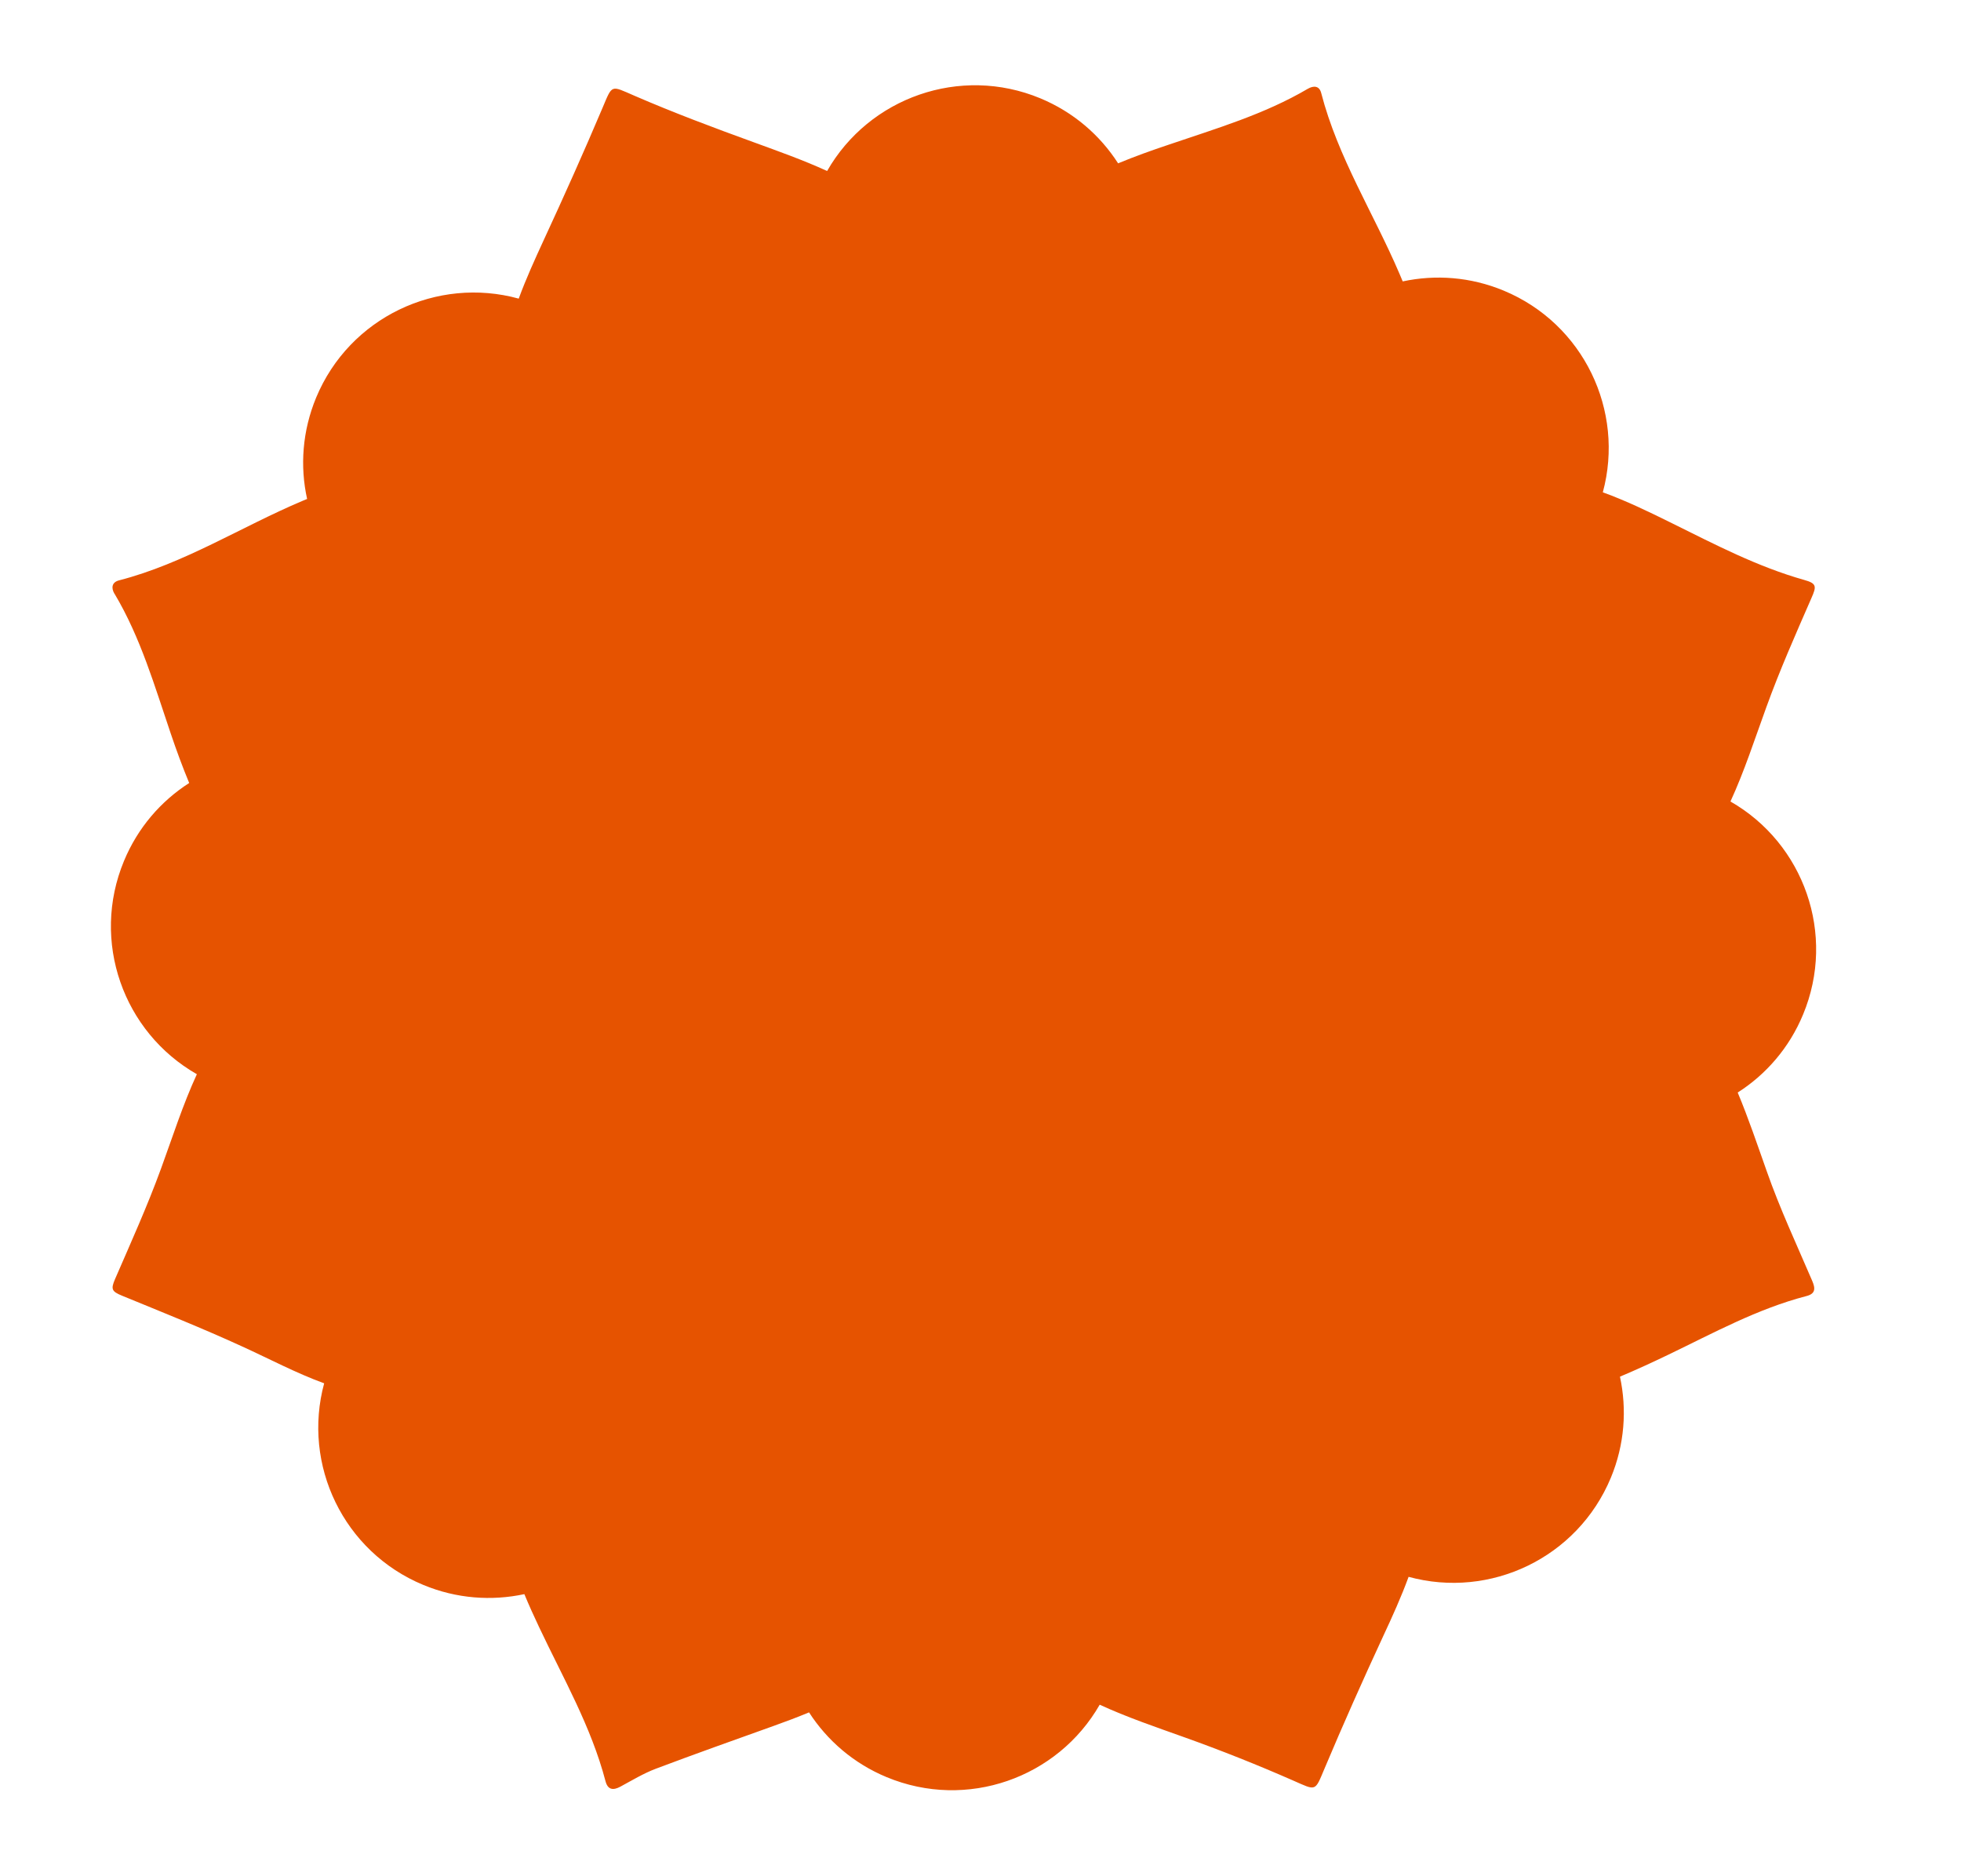
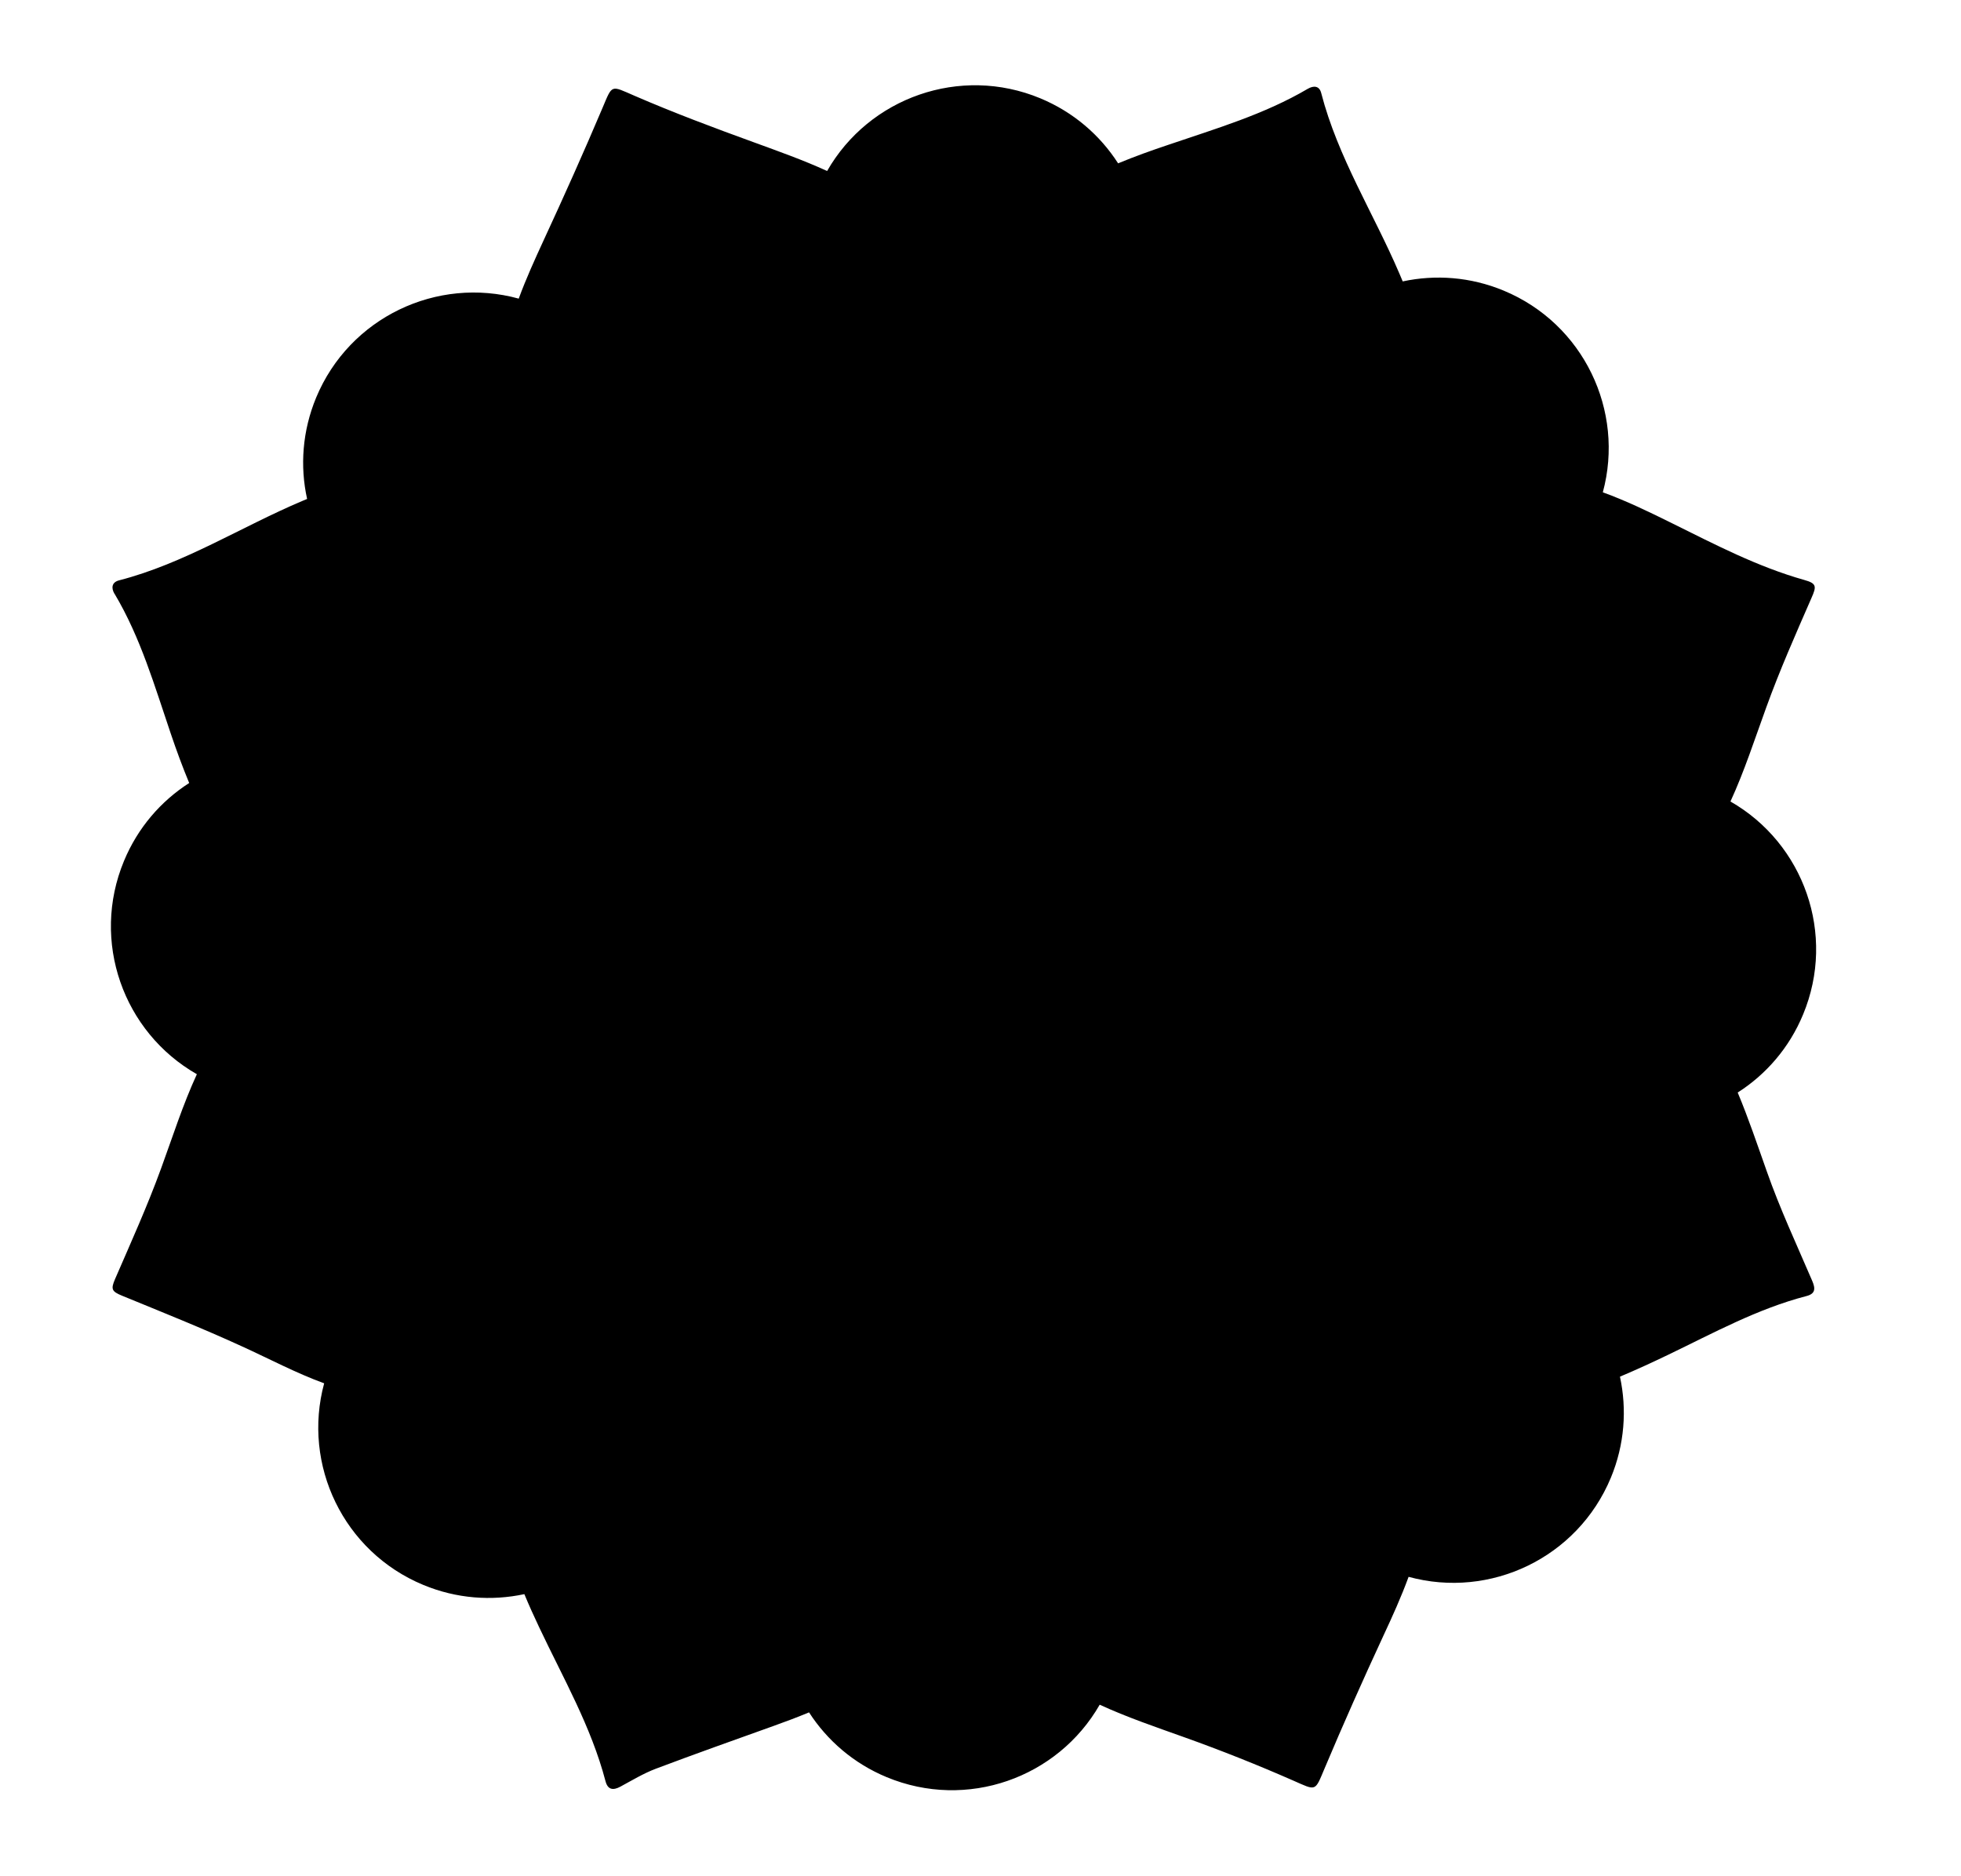
<svg xmlns="http://www.w3.org/2000/svg" data-v-32b368da="" width="23" height="22" viewBox="0 0 23 22" fill="none">
-   <path d="M5.801 10.5C5.525 10.5 5.301 10.724 5.301 11C5.301 11.276 5.525 11.5 5.801 11.5V10.5ZM15.154 11.354C15.35 11.158 15.35 10.842 15.154 10.646L11.972 7.464C11.777 7.269 11.46 7.269 11.265 7.464C11.07 7.66 11.07 7.976 11.265 8.172L14.094 11L11.265 13.828C11.07 14.024 11.07 14.34 11.265 14.536C11.46 14.731 11.777 14.731 11.972 14.536L15.154 11.354ZM5.801 11V11.5H14.801V11V10.5H5.801V11Z" fill="#231F20" />
-   <path d="M1.344 6.966C1.65 7.48 1.814 8.05 2.004 8.609C2.07 8.804 2.141 8.997 2.219 9.185C1.888 9.397 1.616 9.709 1.454 10.1C1.063 11.041 1.446 12.109 2.309 12.601C2.144 12.959 2.024 13.338 1.888 13.71C1.728 14.149 1.535 14.576 1.349 15.005C1.299 15.122 1.309 15.149 1.431 15.199C1.903 15.393 2.377 15.582 2.841 15.795C3.161 15.941 3.473 16.107 3.802 16.227C3.543 17.182 4.027 18.203 4.965 18.592C5.355 18.754 5.766 18.782 6.15 18.7C6.204 18.83 6.262 18.959 6.323 19.087C6.603 19.681 6.934 20.253 7.102 20.895C7.129 20.996 7.191 21.004 7.275 20.959C7.412 20.885 7.547 20.803 7.692 20.748C8.153 20.574 8.616 20.41 9.079 20.244C9.217 20.195 9.354 20.143 9.489 20.087C9.701 20.415 10.011 20.686 10.4 20.847C11.339 21.237 12.405 20.857 12.898 19.997C13.219 20.145 13.556 20.259 13.891 20.379C14.322 20.533 14.749 20.703 15.168 20.887C15.441 21.007 15.42 21.019 15.535 20.746C15.755 20.223 15.986 19.705 16.224 19.191C16.331 18.962 16.435 18.732 16.521 18.497C17.478 18.759 18.502 18.275 18.893 17.335C19.055 16.945 19.083 16.533 19 16.149C19.192 16.068 19.381 15.981 19.568 15.891C20.096 15.637 20.612 15.353 21.185 15.204C21.293 15.177 21.295 15.117 21.254 15.023C21.072 14.598 20.875 14.177 20.722 13.74C20.612 13.43 20.507 13.117 20.381 12.816C20.713 12.604 20.986 12.292 21.148 11.9C21.538 10.961 21.157 9.894 20.296 9.402C20.46 9.045 20.581 8.669 20.716 8.298C20.873 7.863 21.061 7.439 21.246 7.015C21.306 6.879 21.309 6.844 21.161 6.803C20.615 6.649 20.116 6.388 19.611 6.138C19.345 6.006 19.077 5.876 18.799 5.775C19.058 4.82 18.574 3.798 17.636 3.409C17.246 3.247 16.835 3.219 16.452 3.301C16.439 3.271 16.427 3.241 16.414 3.211C16.111 2.502 15.691 1.846 15.496 1.091C15.474 1.005 15.407 1.002 15.338 1.042C14.828 1.342 14.263 1.508 13.708 1.697C13.508 1.764 13.309 1.835 13.114 1.916C12.902 1.586 12.591 1.315 12.201 1.153C11.261 0.763 10.193 1.145 9.701 2.006C9.422 1.878 9.131 1.775 8.841 1.669C8.37 1.498 7.9 1.322 7.441 1.123C7.161 1.002 7.185 0.986 7.067 1.265C6.846 1.787 6.614 2.305 6.376 2.819C6.272 3.045 6.169 3.271 6.084 3.503C5.126 3.239 4.099 3.723 3.708 4.664C3.546 5.055 3.517 5.469 3.602 5.853C3.582 5.861 3.562 5.87 3.542 5.878C2.824 6.182 2.16 6.611 1.396 6.808C1.311 6.83 1.302 6.897 1.343 6.966L1.344 6.966Z" fill="#E65300" />
+   <path d="M5.801 10.5C5.525 10.5 5.301 10.724 5.301 11C5.301 11.276 5.525 11.5 5.801 11.5V10.5ZM15.154 11.354C15.35 11.158 15.35 10.842 15.154 10.646L11.972 7.464C11.777 7.269 11.46 7.269 11.265 7.464C11.07 7.66 11.07 7.976 11.265 8.172L14.094 11L11.265 13.828C11.07 14.024 11.07 14.34 11.265 14.536C11.46 14.731 11.777 14.731 11.972 14.536L15.154 11.354ZM5.801 11V11.5H14.801V11V10.5H5.801V11Z" fill="#000" />
+   <path d="M1.344 6.966C1.65 7.48 1.814 8.05 2.004 8.609C2.07 8.804 2.141 8.997 2.219 9.185C1.888 9.397 1.616 9.709 1.454 10.1C1.063 11.041 1.446 12.109 2.309 12.601C2.144 12.959 2.024 13.338 1.888 13.71C1.728 14.149 1.535 14.576 1.349 15.005C1.299 15.122 1.309 15.149 1.431 15.199C1.903 15.393 2.377 15.582 2.841 15.795C3.161 15.941 3.473 16.107 3.802 16.227C3.543 17.182 4.027 18.203 4.965 18.592C5.355 18.754 5.766 18.782 6.15 18.7C6.204 18.83 6.262 18.959 6.323 19.087C6.603 19.681 6.934 20.253 7.102 20.895C7.129 20.996 7.191 21.004 7.275 20.959C7.412 20.885 7.547 20.803 7.692 20.748C8.153 20.574 8.616 20.41 9.079 20.244C9.217 20.195 9.354 20.143 9.489 20.087C9.701 20.415 10.011 20.686 10.4 20.847C11.339 21.237 12.405 20.857 12.898 19.997C13.219 20.145 13.556 20.259 13.891 20.379C14.322 20.533 14.749 20.703 15.168 20.887C15.441 21.007 15.42 21.019 15.535 20.746C15.755 20.223 15.986 19.705 16.224 19.191C16.331 18.962 16.435 18.732 16.521 18.497C17.478 18.759 18.502 18.275 18.893 17.335C19.055 16.945 19.083 16.533 19 16.149C19.192 16.068 19.381 15.981 19.568 15.891C20.096 15.637 20.612 15.353 21.185 15.204C21.293 15.177 21.295 15.117 21.254 15.023C21.072 14.598 20.875 14.177 20.722 13.74C20.612 13.43 20.507 13.117 20.381 12.816C20.713 12.604 20.986 12.292 21.148 11.9C21.538 10.961 21.157 9.894 20.296 9.402C20.46 9.045 20.581 8.669 20.716 8.298C20.873 7.863 21.061 7.439 21.246 7.015C21.306 6.879 21.309 6.844 21.161 6.803C20.615 6.649 20.116 6.388 19.611 6.138C19.345 6.006 19.077 5.876 18.799 5.775C19.058 4.82 18.574 3.798 17.636 3.409C17.246 3.247 16.835 3.219 16.452 3.301C16.439 3.271 16.427 3.241 16.414 3.211C16.111 2.502 15.691 1.846 15.496 1.091C15.474 1.005 15.407 1.002 15.338 1.042C14.828 1.342 14.263 1.508 13.708 1.697C13.508 1.764 13.309 1.835 13.114 1.916C12.902 1.586 12.591 1.315 12.201 1.153C11.261 0.763 10.193 1.145 9.701 2.006C9.422 1.878 9.131 1.775 8.841 1.669C8.37 1.498 7.9 1.322 7.441 1.123C7.161 1.002 7.185 0.986 7.067 1.265C6.846 1.787 6.614 2.305 6.376 2.819C6.272 3.045 6.169 3.271 6.084 3.503C5.126 3.239 4.099 3.723 3.708 4.664C3.546 5.055 3.517 5.469 3.602 5.853C3.582 5.861 3.562 5.87 3.542 5.878C2.824 6.182 2.16 6.611 1.396 6.808C1.311 6.83 1.302 6.897 1.343 6.966L1.344 6.966Z" fill="#000" />
</svg>
